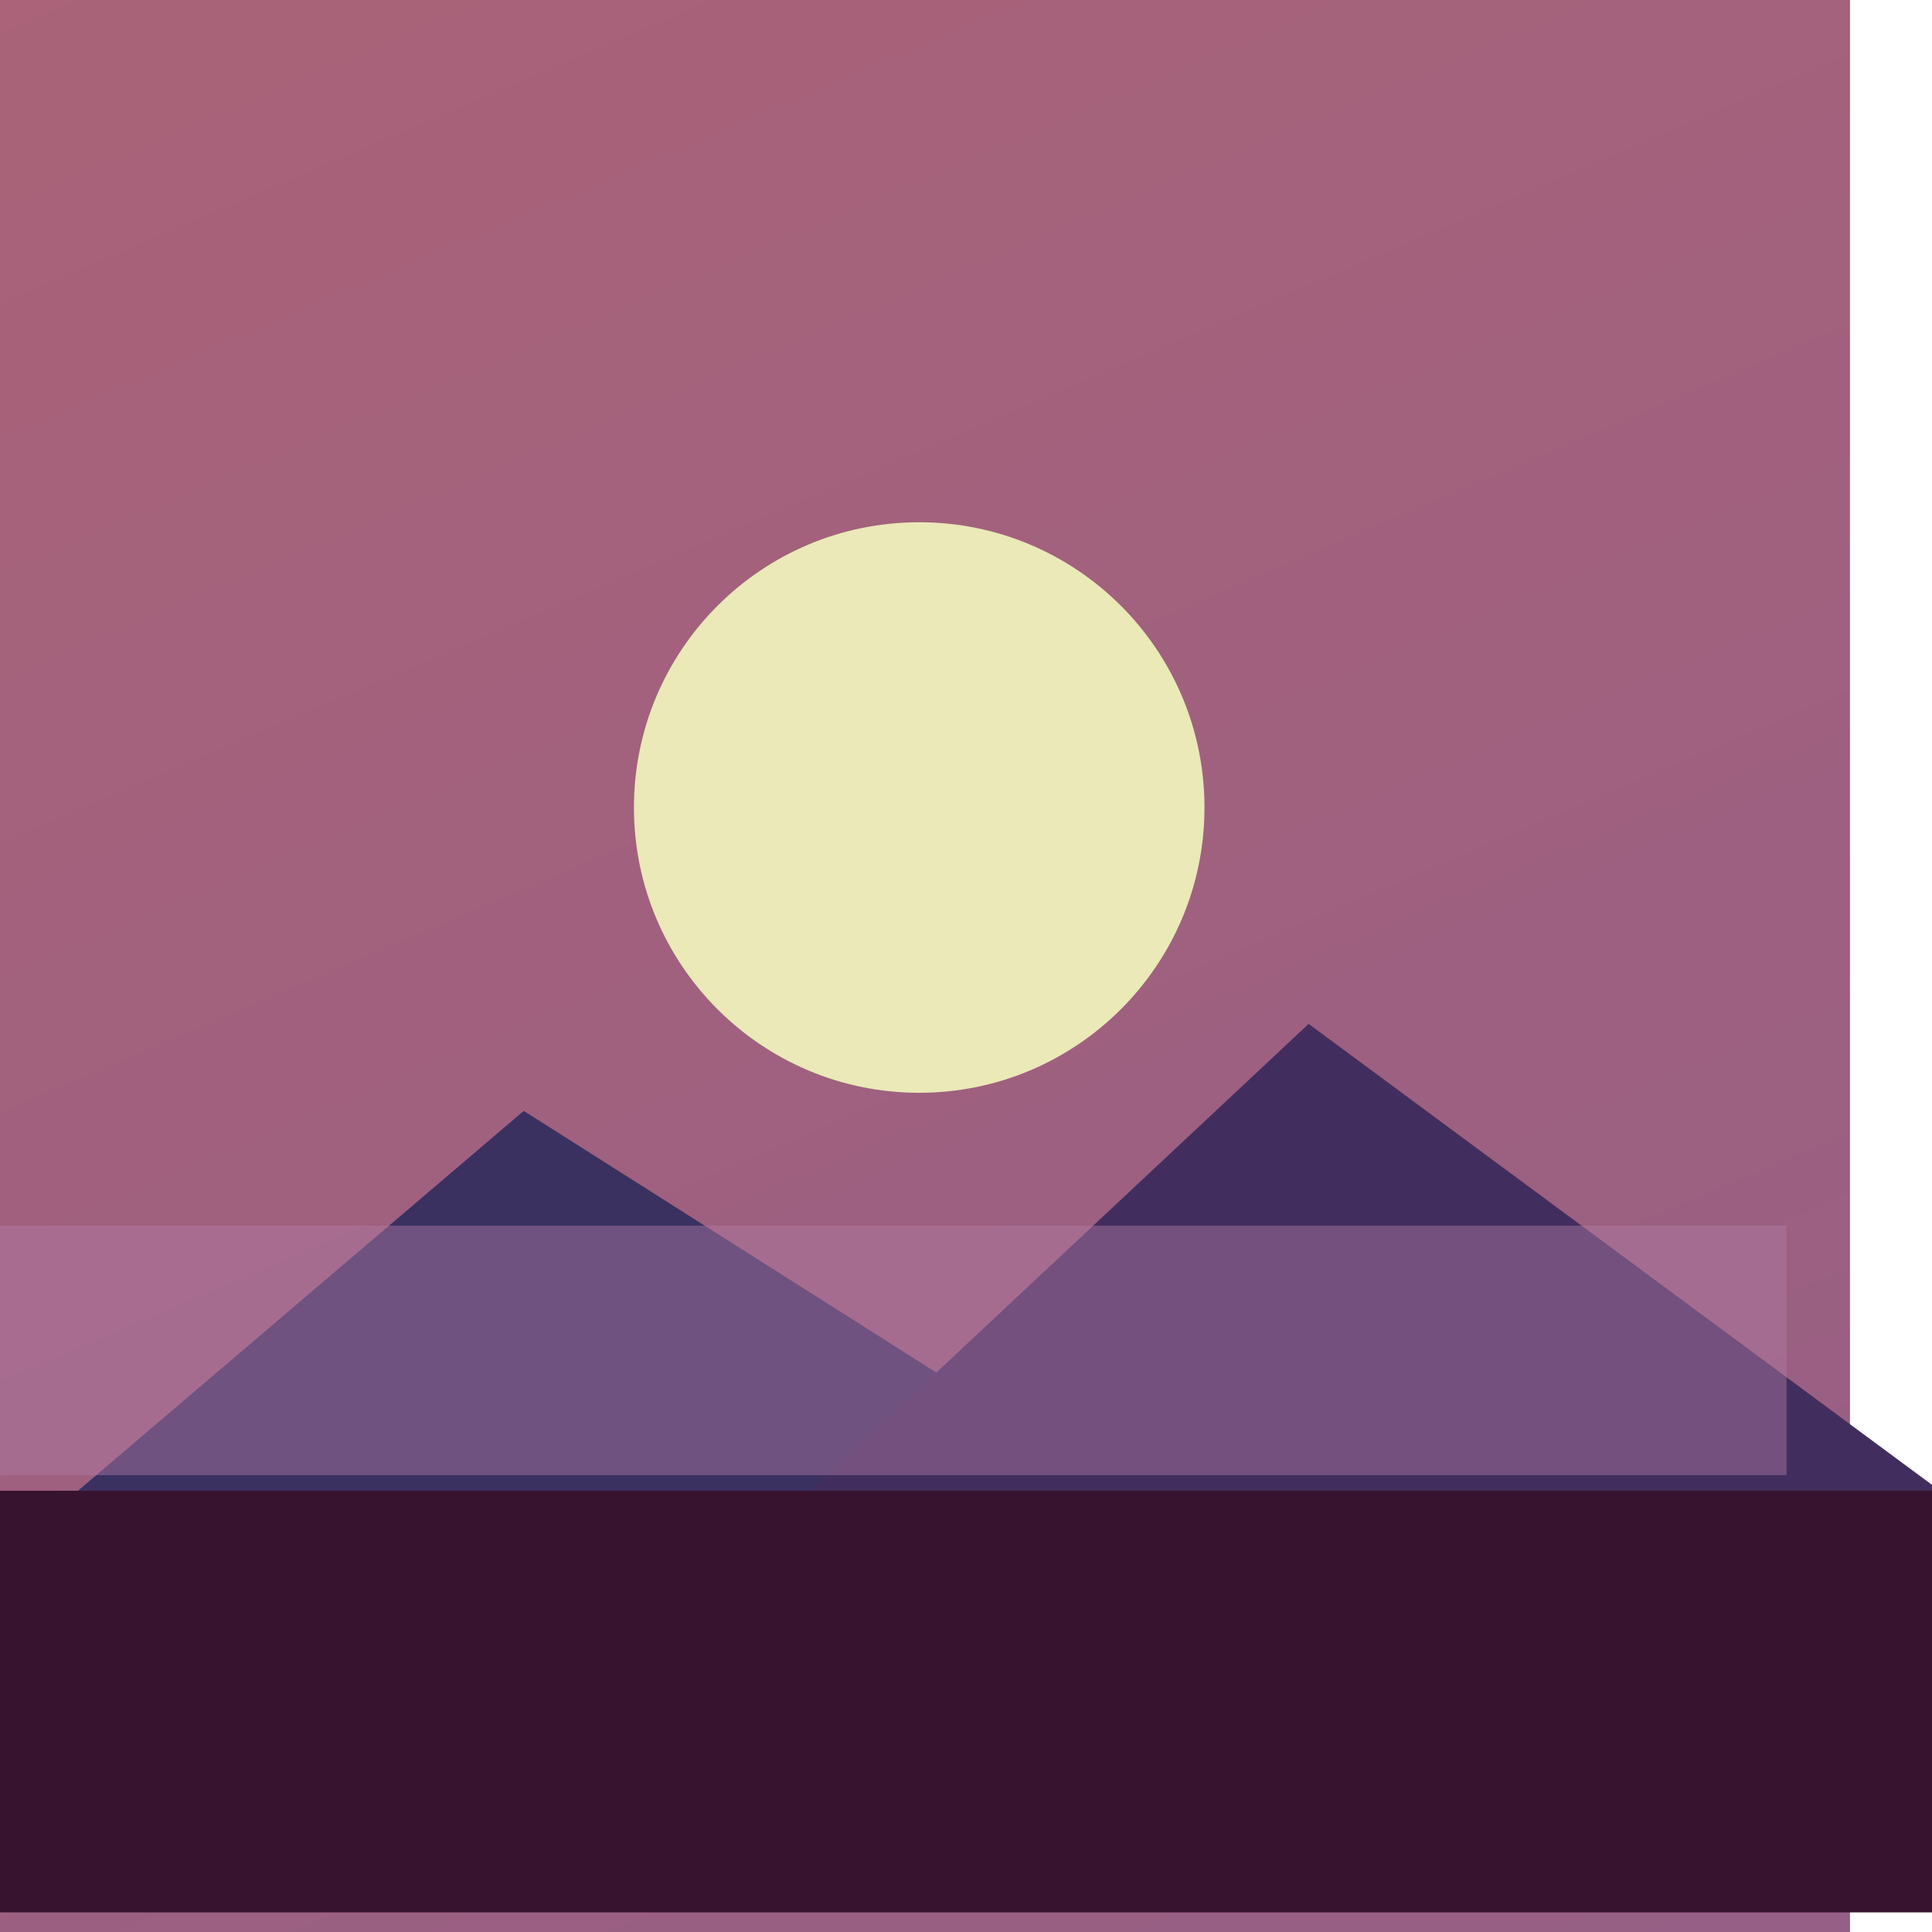
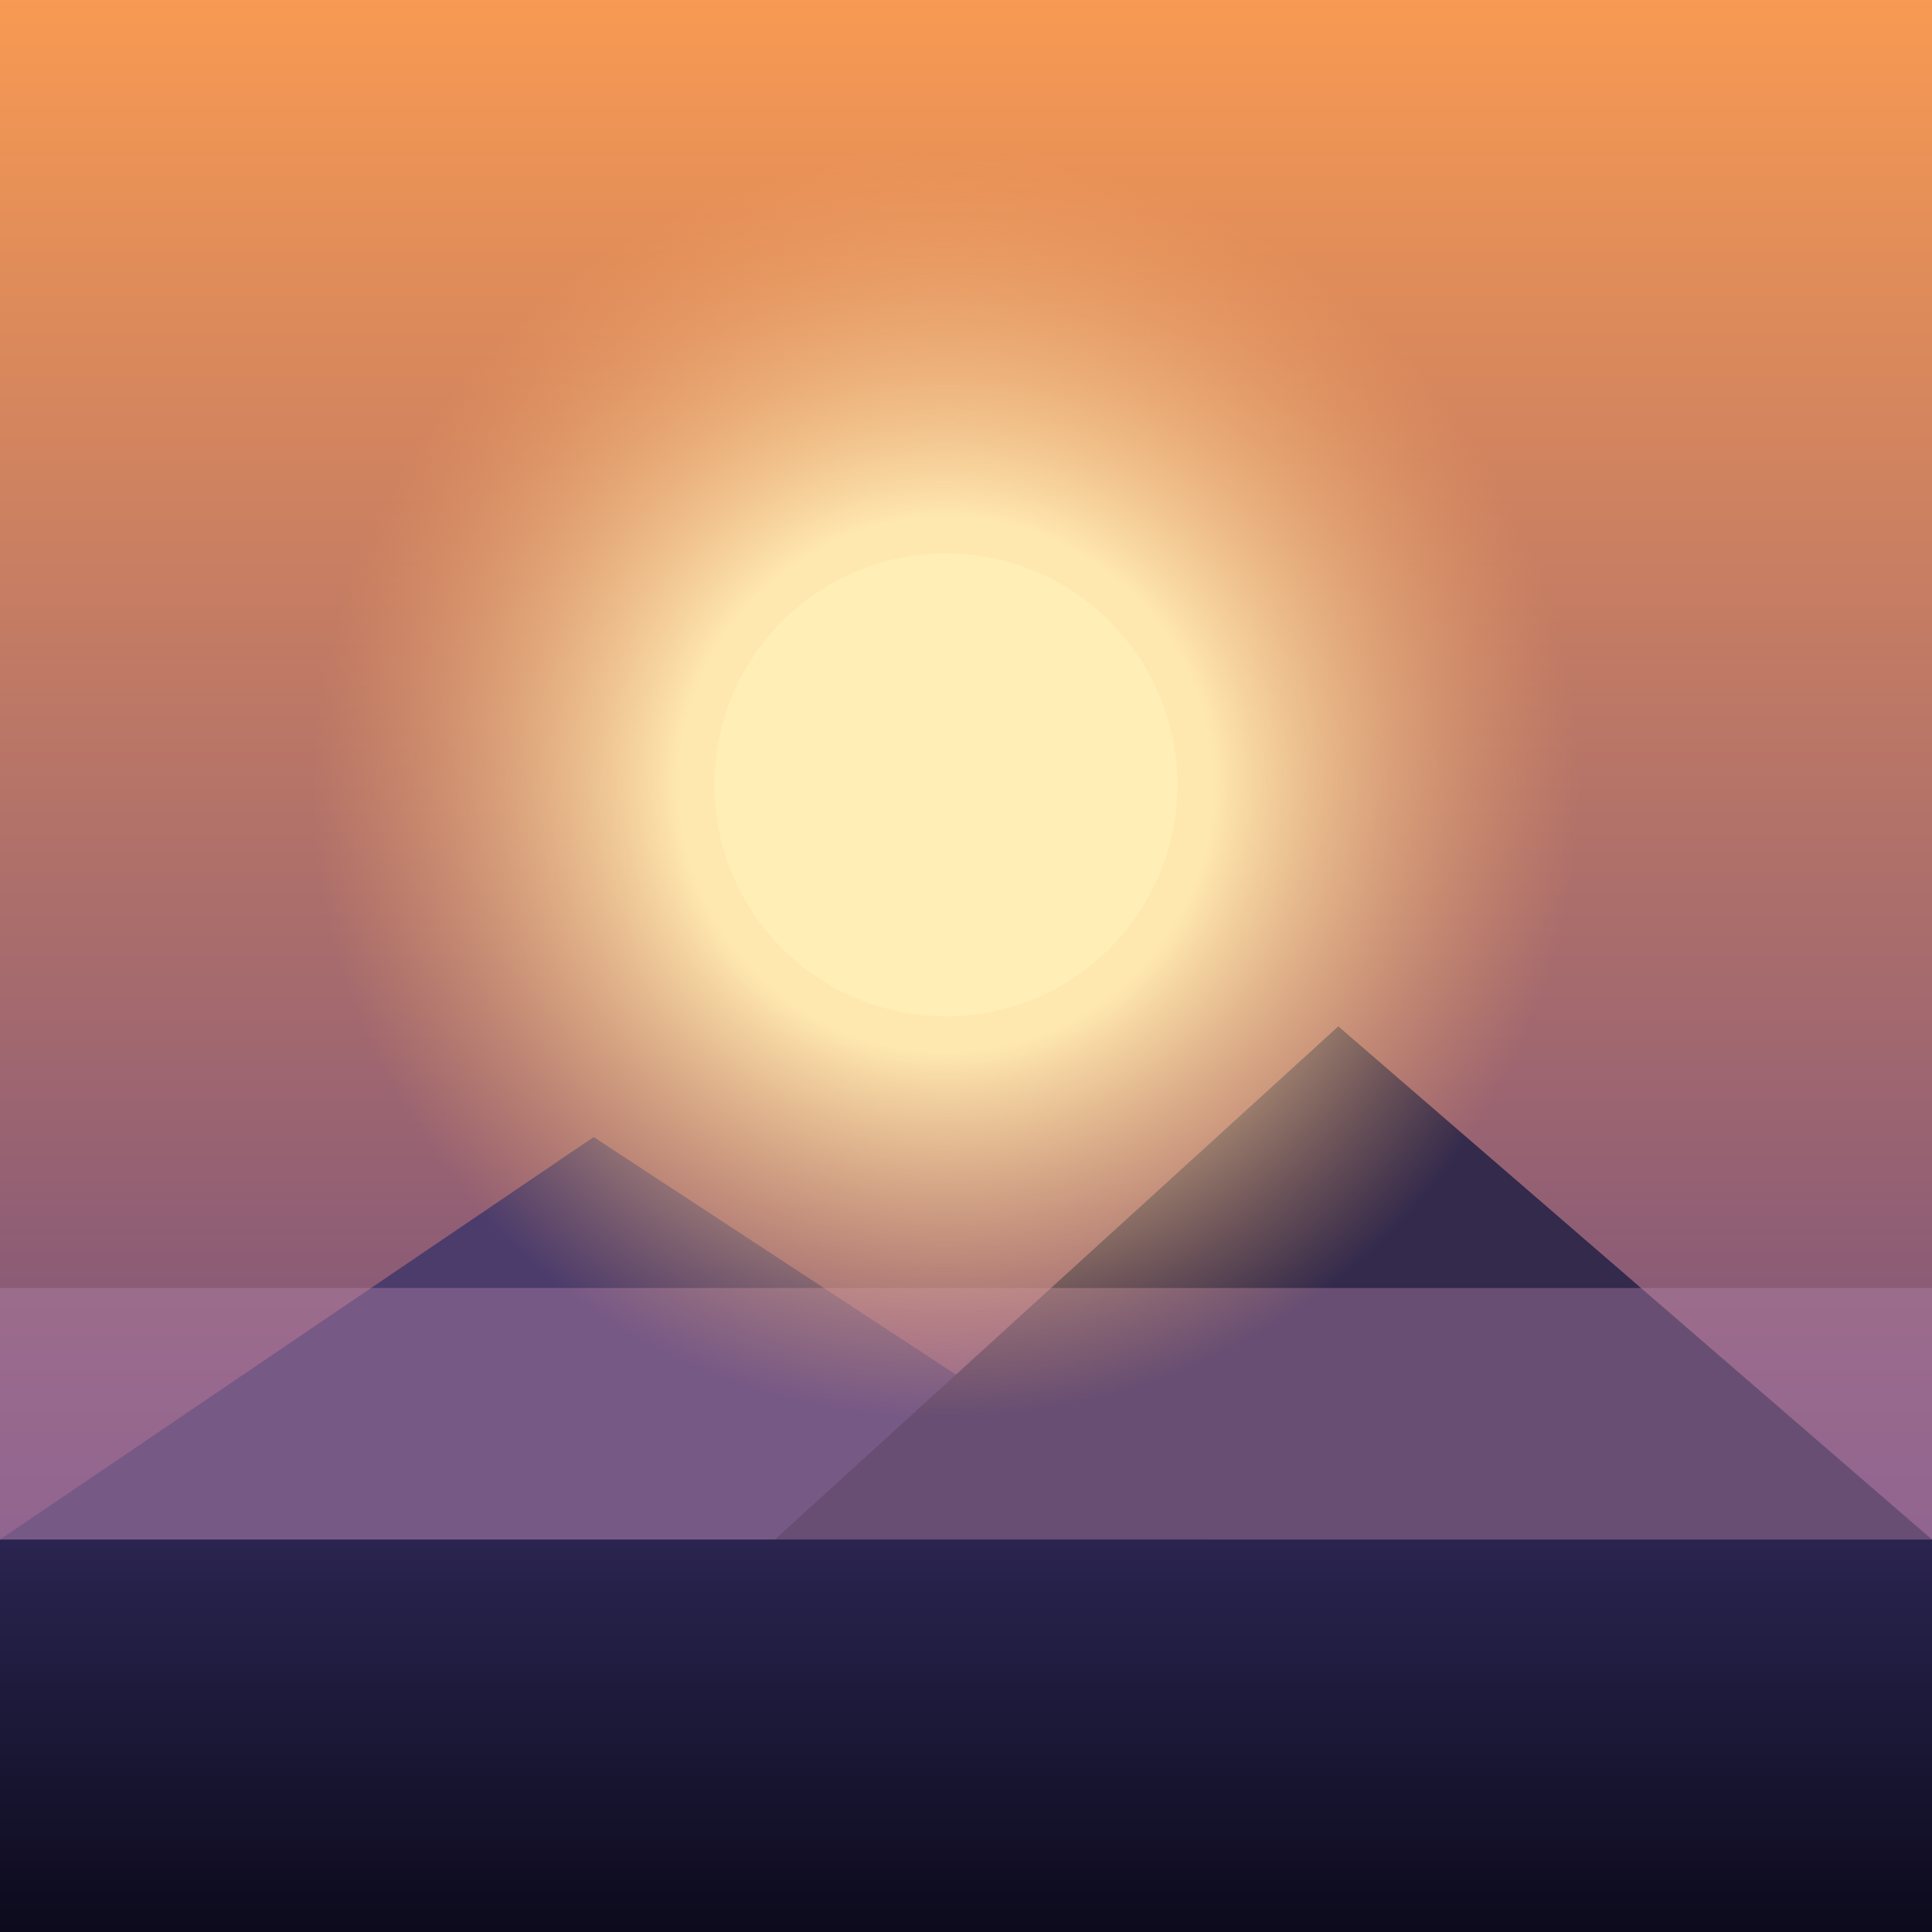
<svg xmlns="http://www.w3.org/2000/svg" viewBox="0 0 384 384">
  <defs>
-     <linearGradient id="sky" x1="-4.0" y1="-3.5" x2="-1.0" y2="4.1">
-       <stop offset="0" stop-color="#f67349" />
-       <stop offset="1" stop-color="#72579b" />
+     <linearGradient id="sky" x1="0" y1="0" x2="0" y2="1">
+       <stop offset="0" stop-color="#f89a52" />
+       <stop offset="1" stop-color="#553c88" />
    </linearGradient>
-     <radialGradient id="glow" cx="-2.8" cy="-2.4" r="3.8">
-       <stop offset="0.4" stop-color="#ffd5bd" />
-       <stop offset="1" stop-color="#dd8c4e" stop-opacity="0" />
+     <linearGradient id="soil" x1="0" y1="0" x2="0" y2="1">
+       <stop offset="0" stop-color="#2a2450" />
+       <stop offset="1" stop-color="#0c0a1c" />
+     </linearGradient>
+     <radialGradient id="glow" cx="0.5" cy="0.5" r="0.5">
+       <stop offset="0.42" stop-color="#ffe8b0" />
+       <stop offset="1" stop-color="#f6a862" stop-opacity="0" />
    </radialGradient>
  </defs>
-   <rect width="367.7" height="408.9" fill="url(#sky)" />
-   <g id="sun">
-     <circle cx="201.0" cy="147.3" r="108.9" fill="url(#glow)" />
-     <circle cx="182.7" cy="160.5" r="56.7" fill="#eae9b7" />
-   </g>
-   <g id="hills">
-     <path d="M5.4 304.9 L104.1 220.8 L227.4 299.0 Z" fill="#3a3161" />
-     <path d="M152.6 304.2 L260.1 203.5 L391.0 300.3 Z" fill="#422e5e" />
-   </g>
-   <g id="haze">
-     <rect y="243.6" width="355.1" height="49.6" fill="#b07ba4" opacity="0.45" />
-   </g>
-   <g id="ground">
-     <rect y="296.3" width="393.4" height="83.8" fill="#37132f" />
-   </g>
+   <rect x="0" y="0" width="384" height="384" fill="url(#sky)" />
+   <path d="M0 306 L118 226 L240 306 Z" fill="#4c3c6c" />
+   <path d="M154 306 L266 204 L384 306 Z" fill="#332a4c" />
+   <rect x="0" y="256" width="384" height="50" fill="#b884ac" fill-opacity="0.4" />
+   <rect x="0" y="306" width="384" height="78" fill="url(#soil)" />
+   <circle cx="188" cy="156" r="126" fill="url(#glow)" />
+   <path d="M142 156 C142 130.6 162.6 110 188 110 C213.4 110 234 130.6 234 156 C234 181.4 213.4 202 188 202 C162.6 202 142 181.4 142 156 Z" fill="#ffeeb6" />
</svg>
